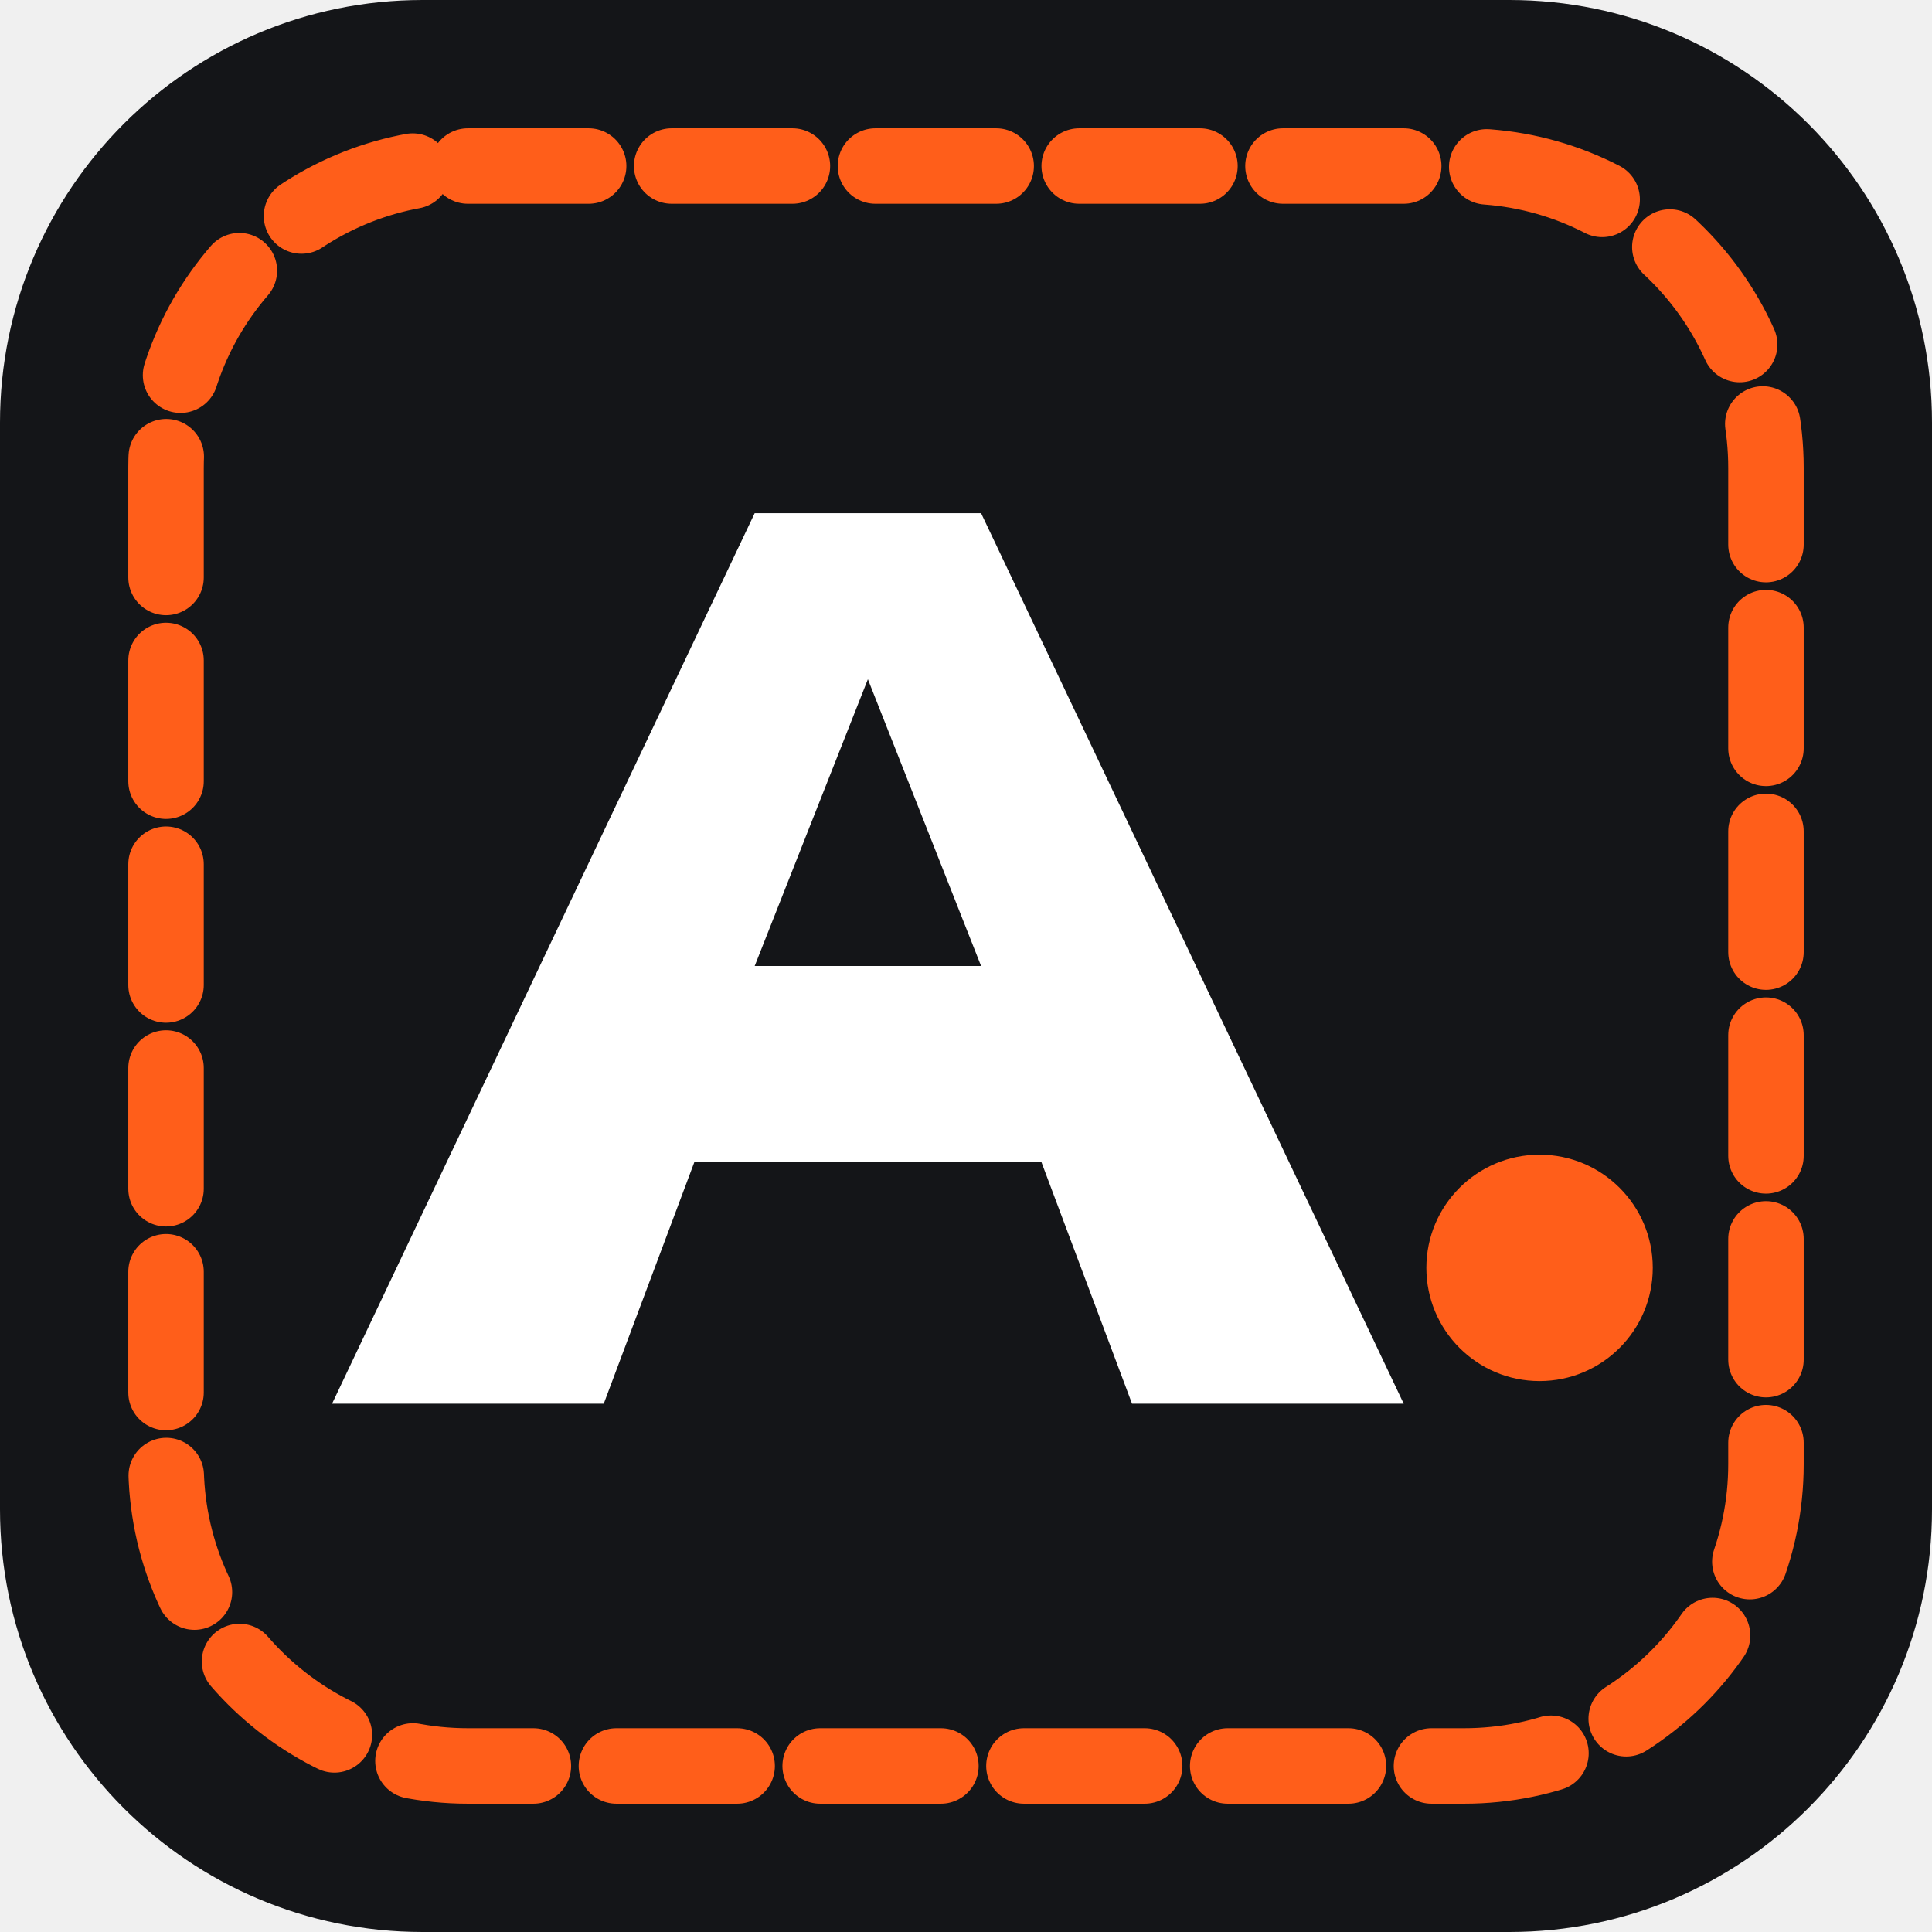
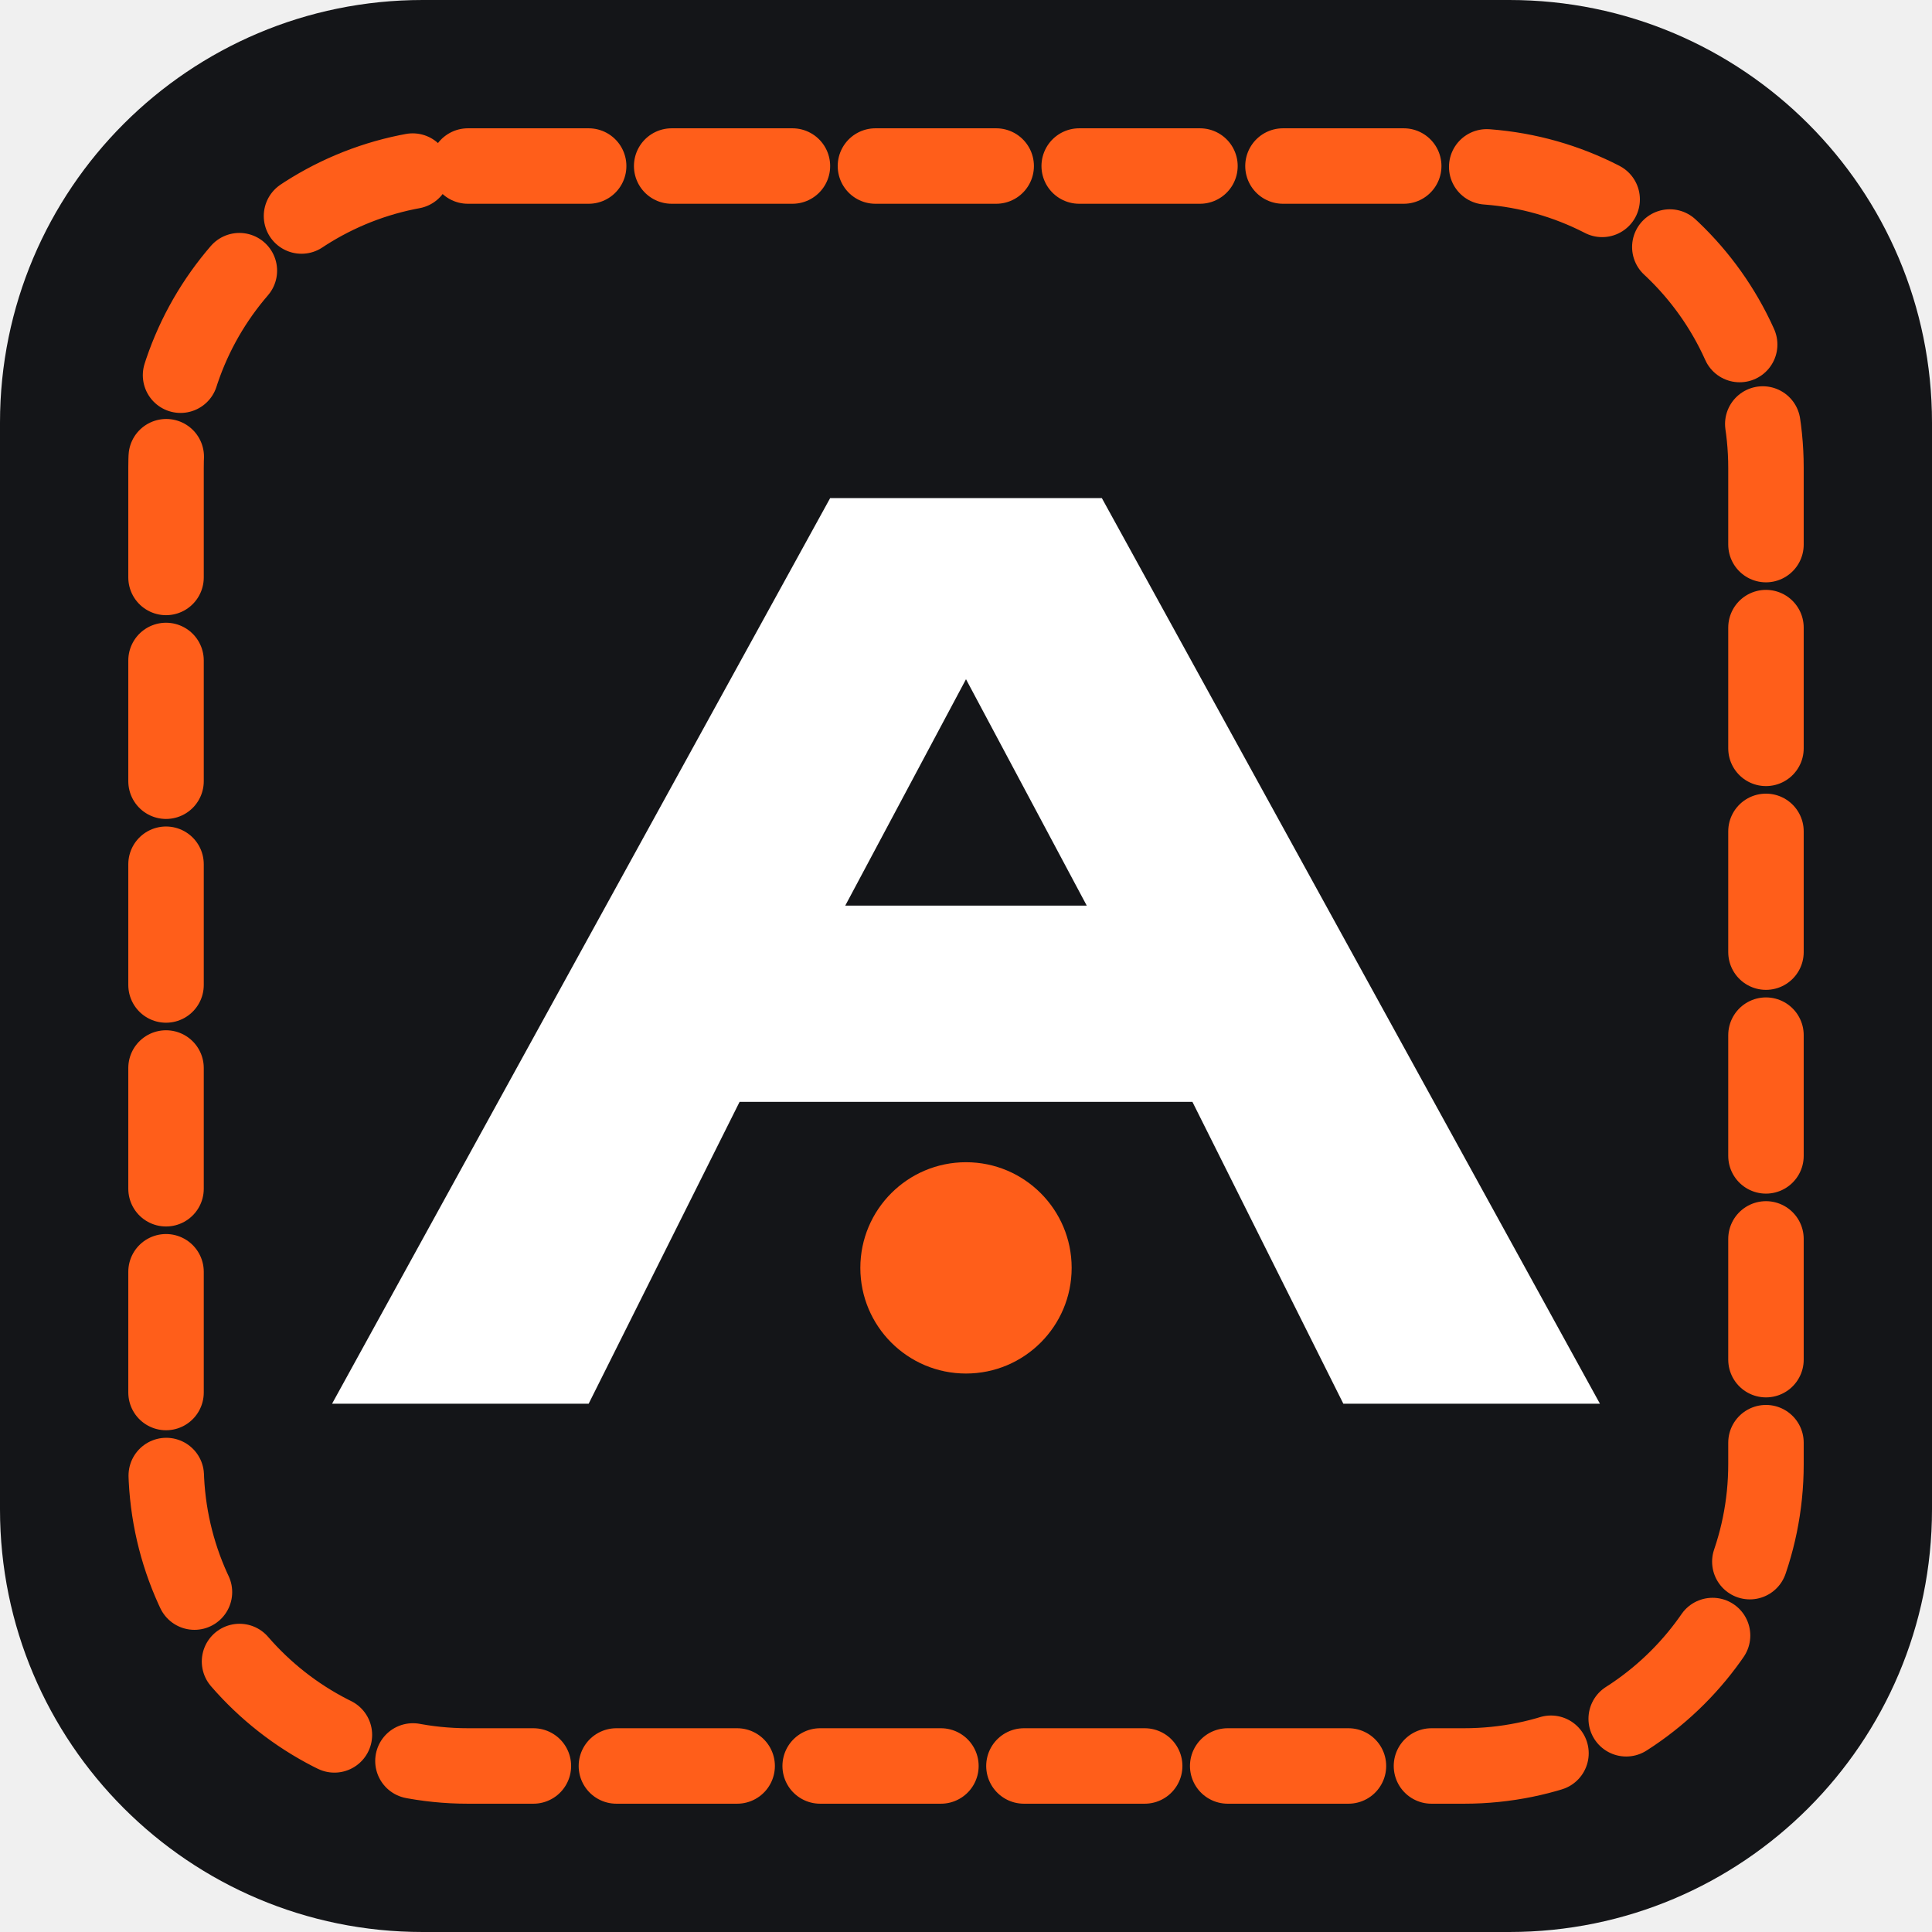
<svg xmlns="http://www.w3.org/2000/svg" viewBox="0 0 128 128">
  <rect width="128" height="128" rx="28" fill="#141518" />
  <rect x="11" y="11" width="106" height="106" rx="20" fill="none" stroke="#ff5e1a" stroke-width="5" stroke-dasharray="8 5.5" stroke-linecap="round" />
-   <path d="M 22 93 L 50 34 L 65 34 L 93 93 L 75 93 L 69 77 L 46 77 L 40 93 Z M 50 64 L 65 64 L 57.5 45 Z" fill="#ffffff" />
-   <circle cx="102" cy="84" r="7.5" fill="#ff5e1a" />
+   <path d="M 22 93 L 55 33 L 73 33 L 106 93 L 89 93 L 79 73 L 49 73 L 39 93 Z M 56 60 L 72 60 L 64 45 Z" fill="#ffffff" />
+   <circle cx="64" cy="84" r="7" fill="#ff5e1a" />
</svg>
